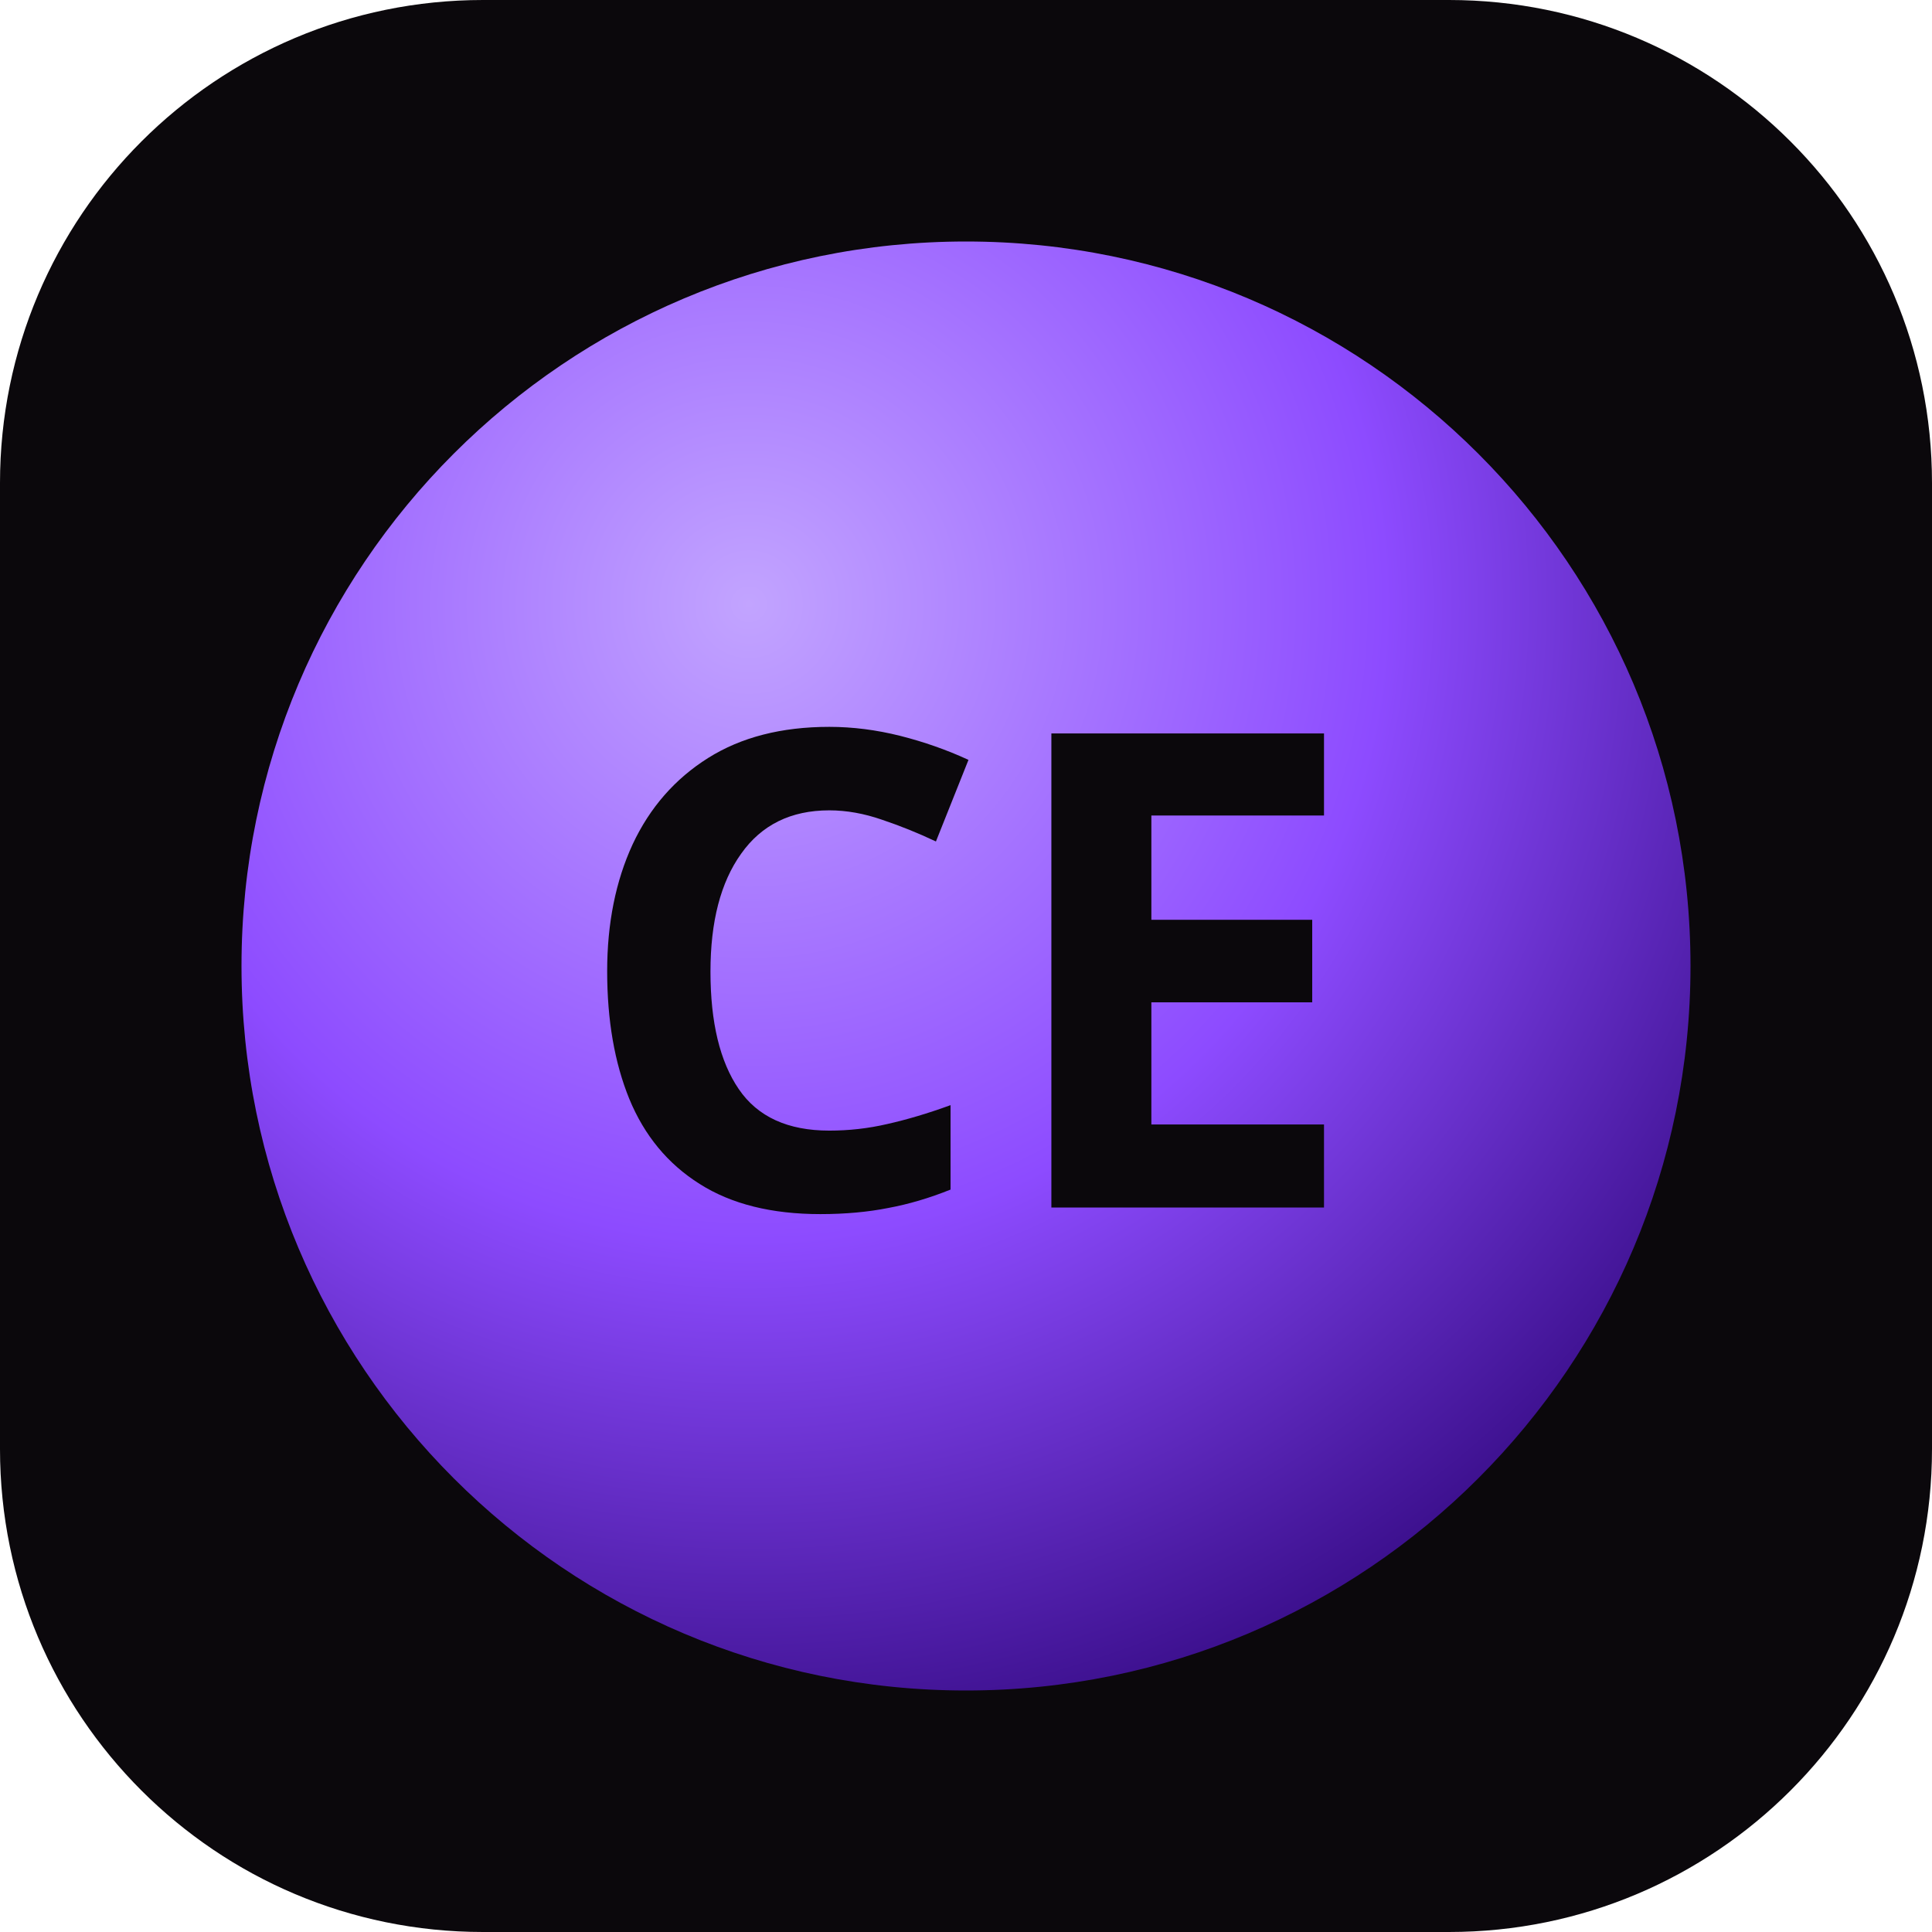
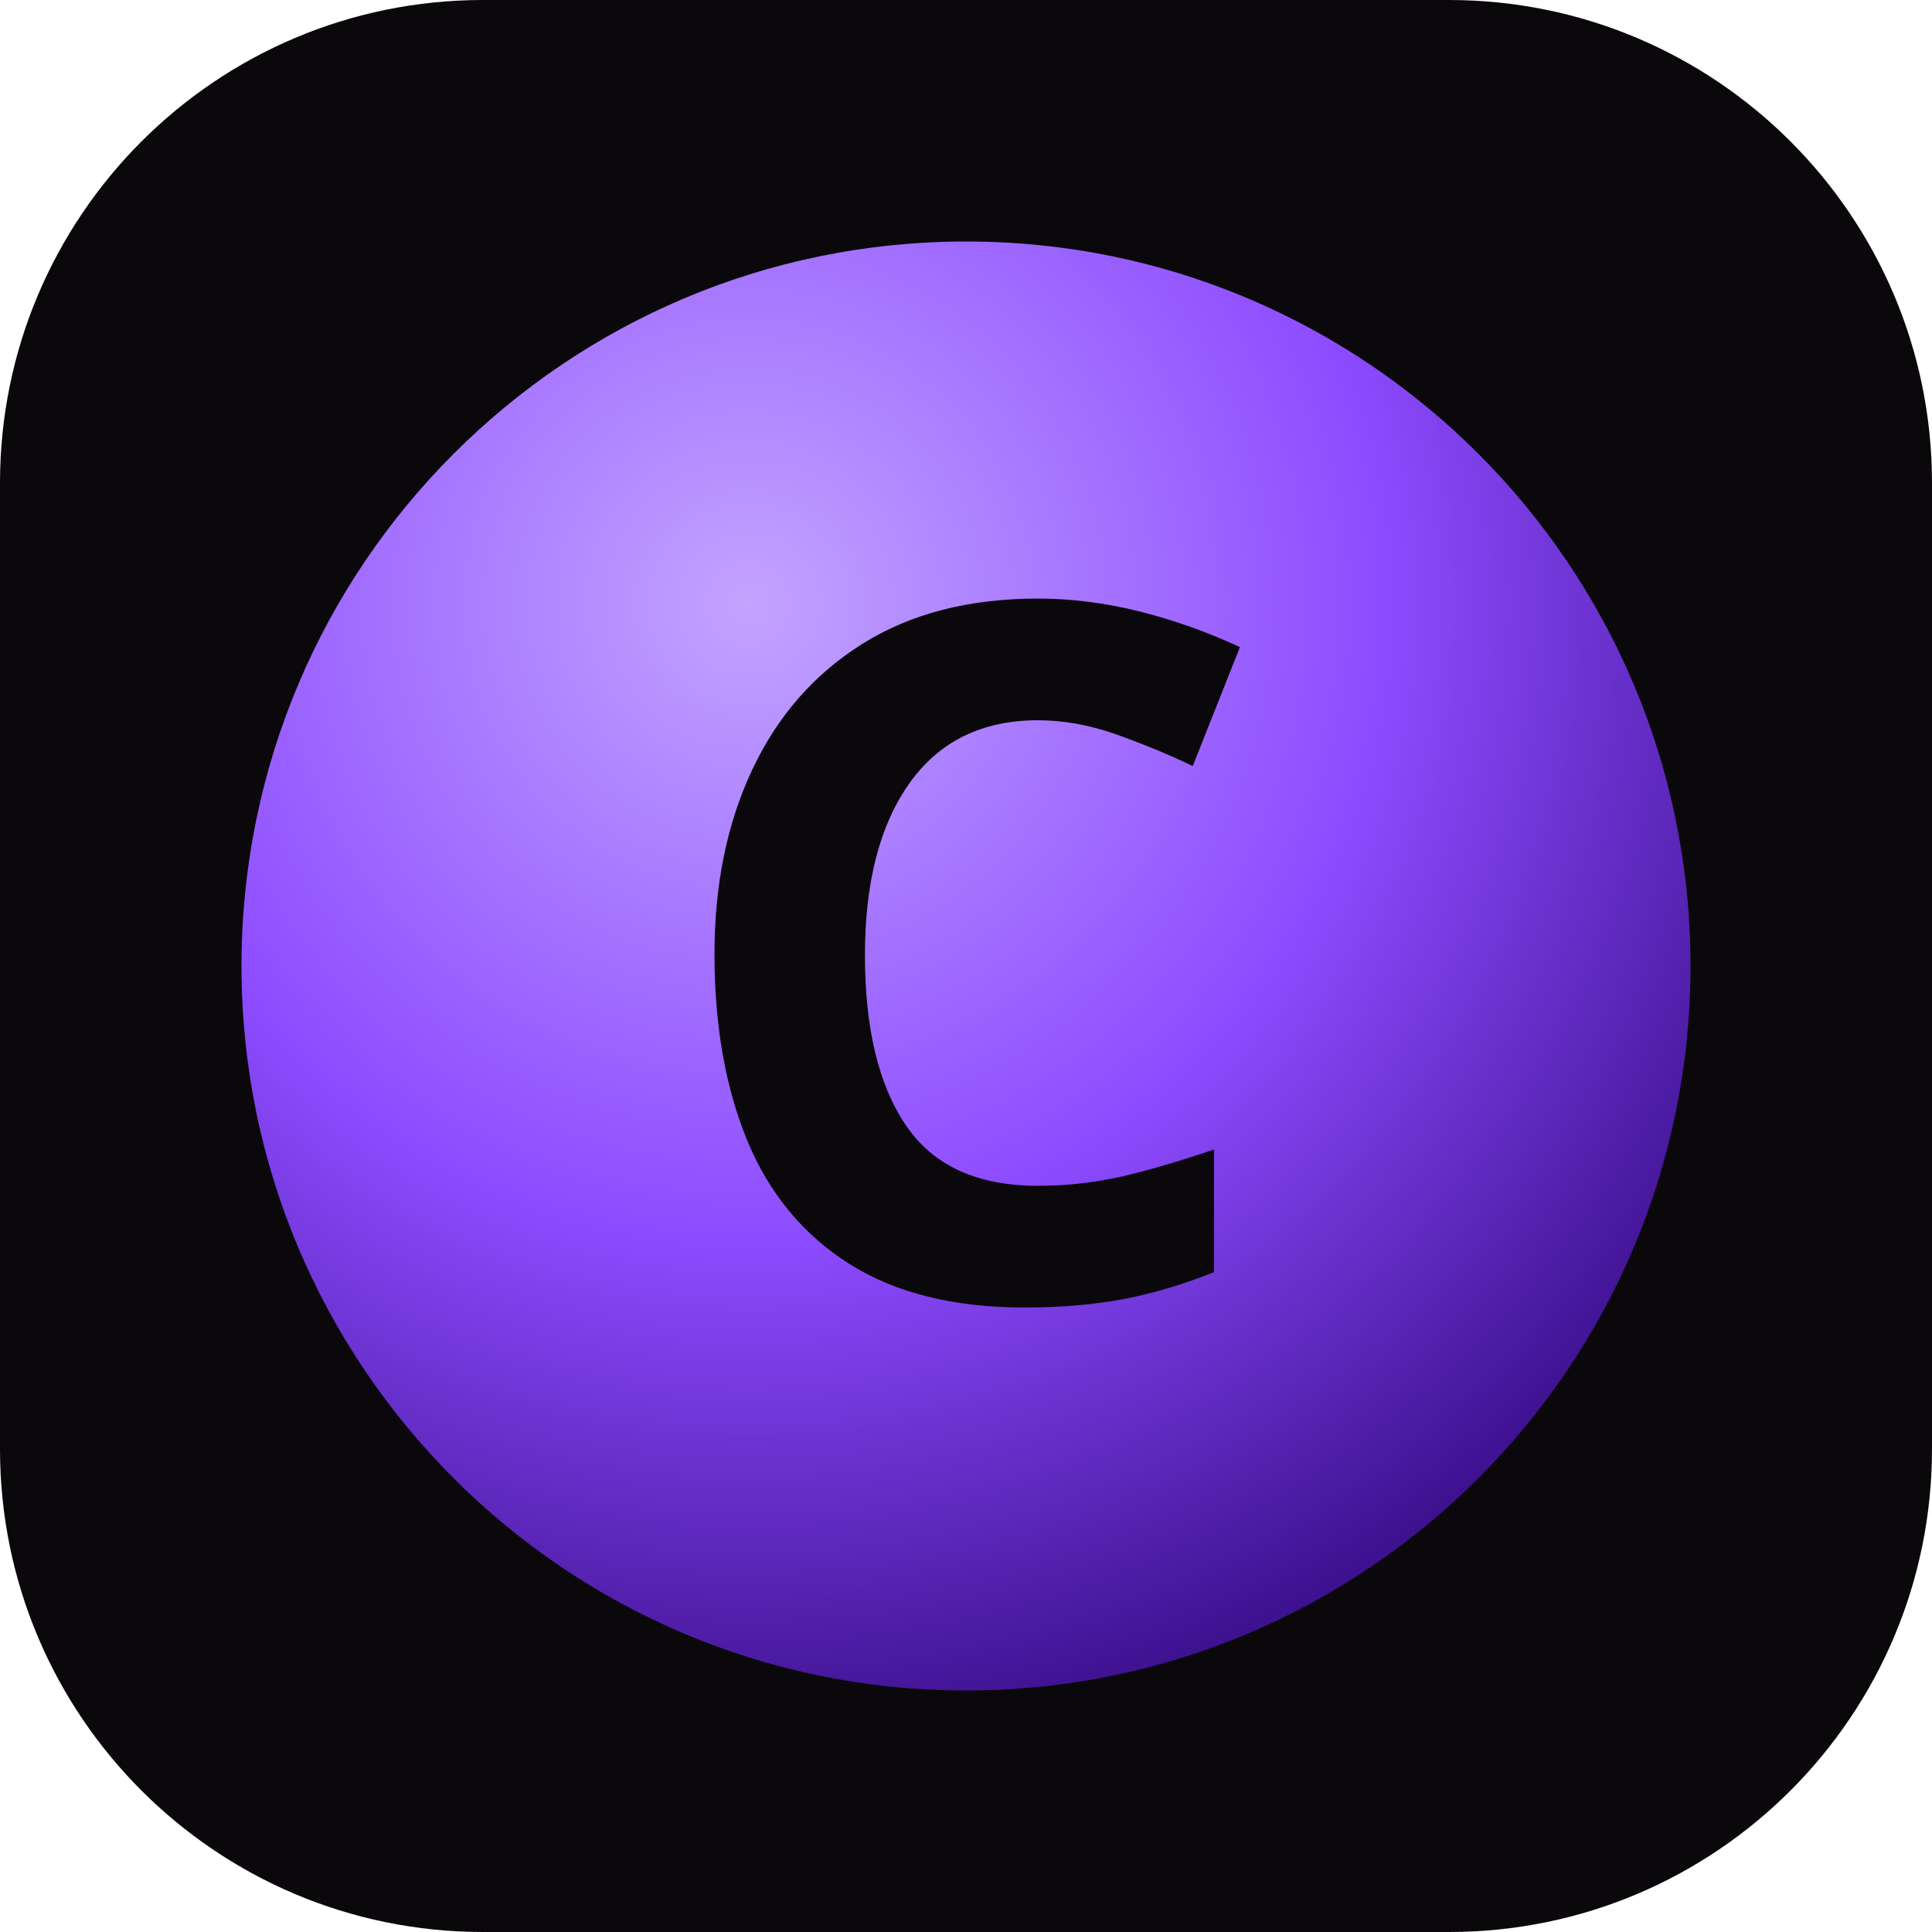
<svg xmlns="http://www.w3.org/2000/svg" viewBox="0 0 64 64">
  <defs>
    <radialGradient id="g" cx="35%" cy="25%" r="80%">
      <stop offset="0" stop-color="#c2a4ff" />
      <stop offset="0.55" stop-color="#8d4bff" />
      <stop offset="1" stop-color="#3b0f8c" />
    </radialGradient>
  </defs>
  <rect width="64" height="64" rx="16" fill="#0b080c" />
  <circle cx="32" cy="32" r="24" fill="url(#g)" />
-   <text x="32" y="40" text-anchor="middle" font-family="system-ui, sans-serif" font-size="22" font-weight="700" fill="#0b080c">CE</text>
+   <text x="32" y="43" text-anchor="middle" font-family="system-ui, sans-serif" font-size="32" font-weight="700" fill="#0b080c">C</text>
</svg>
